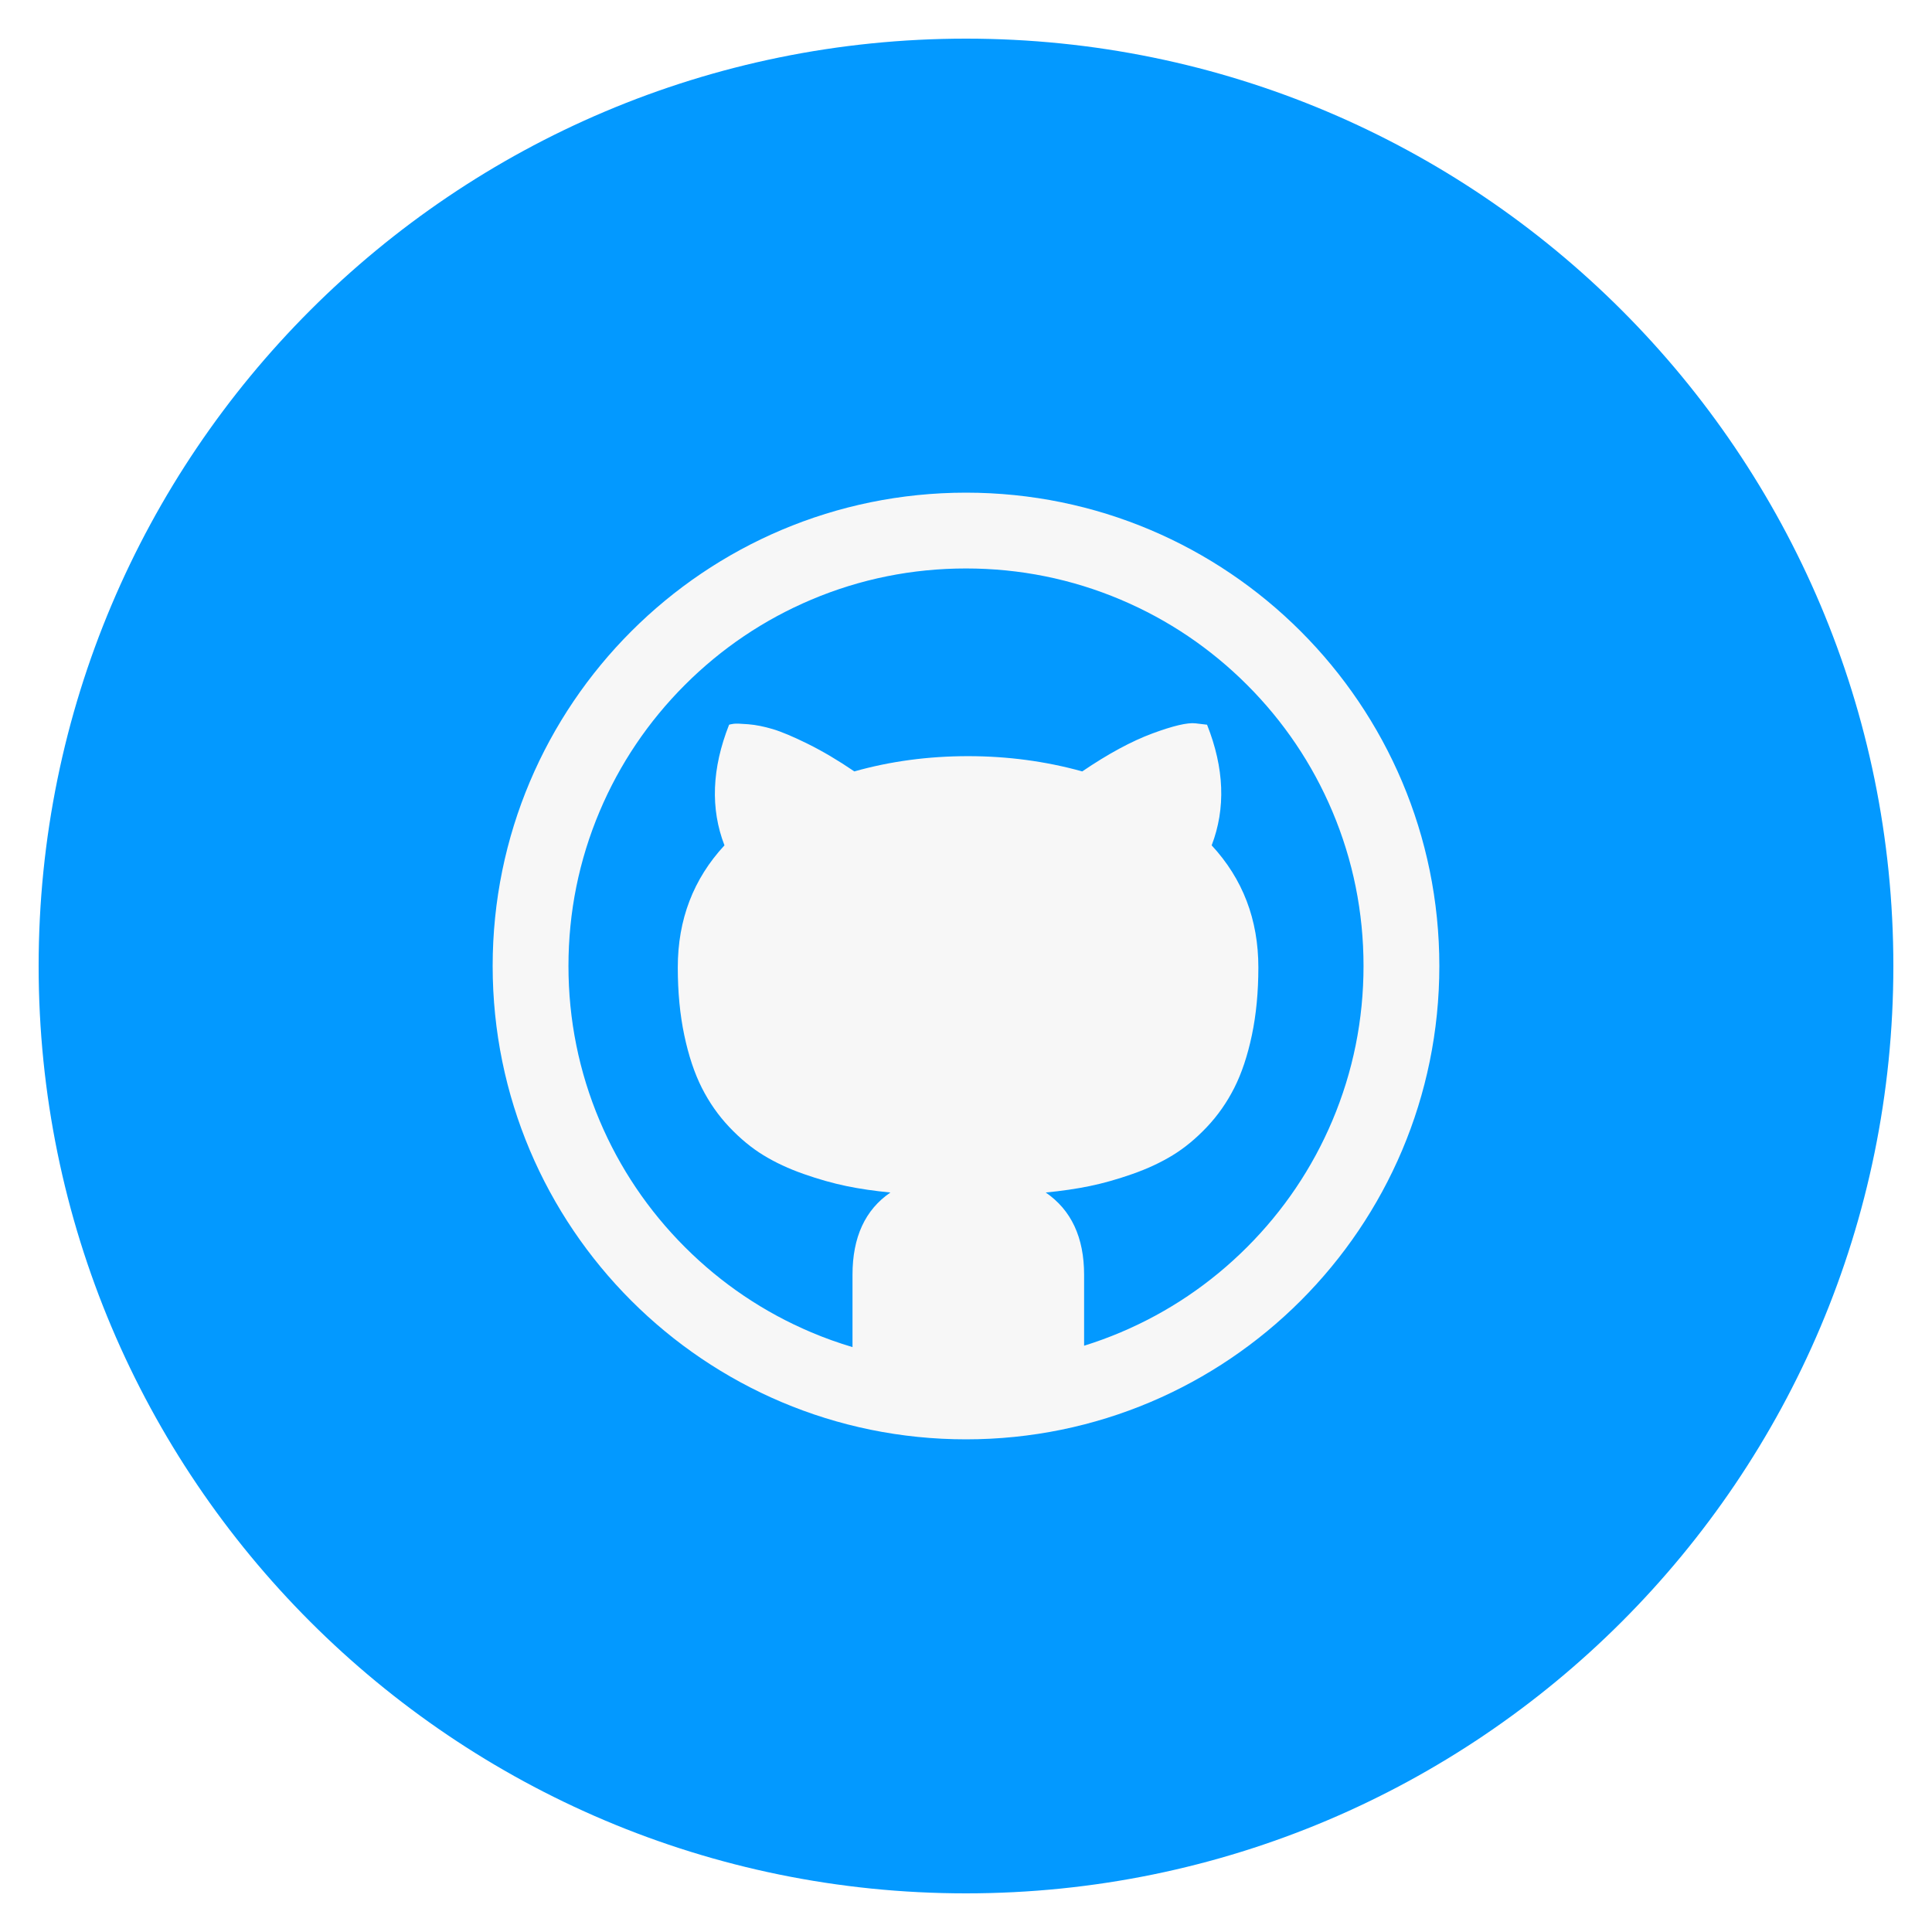
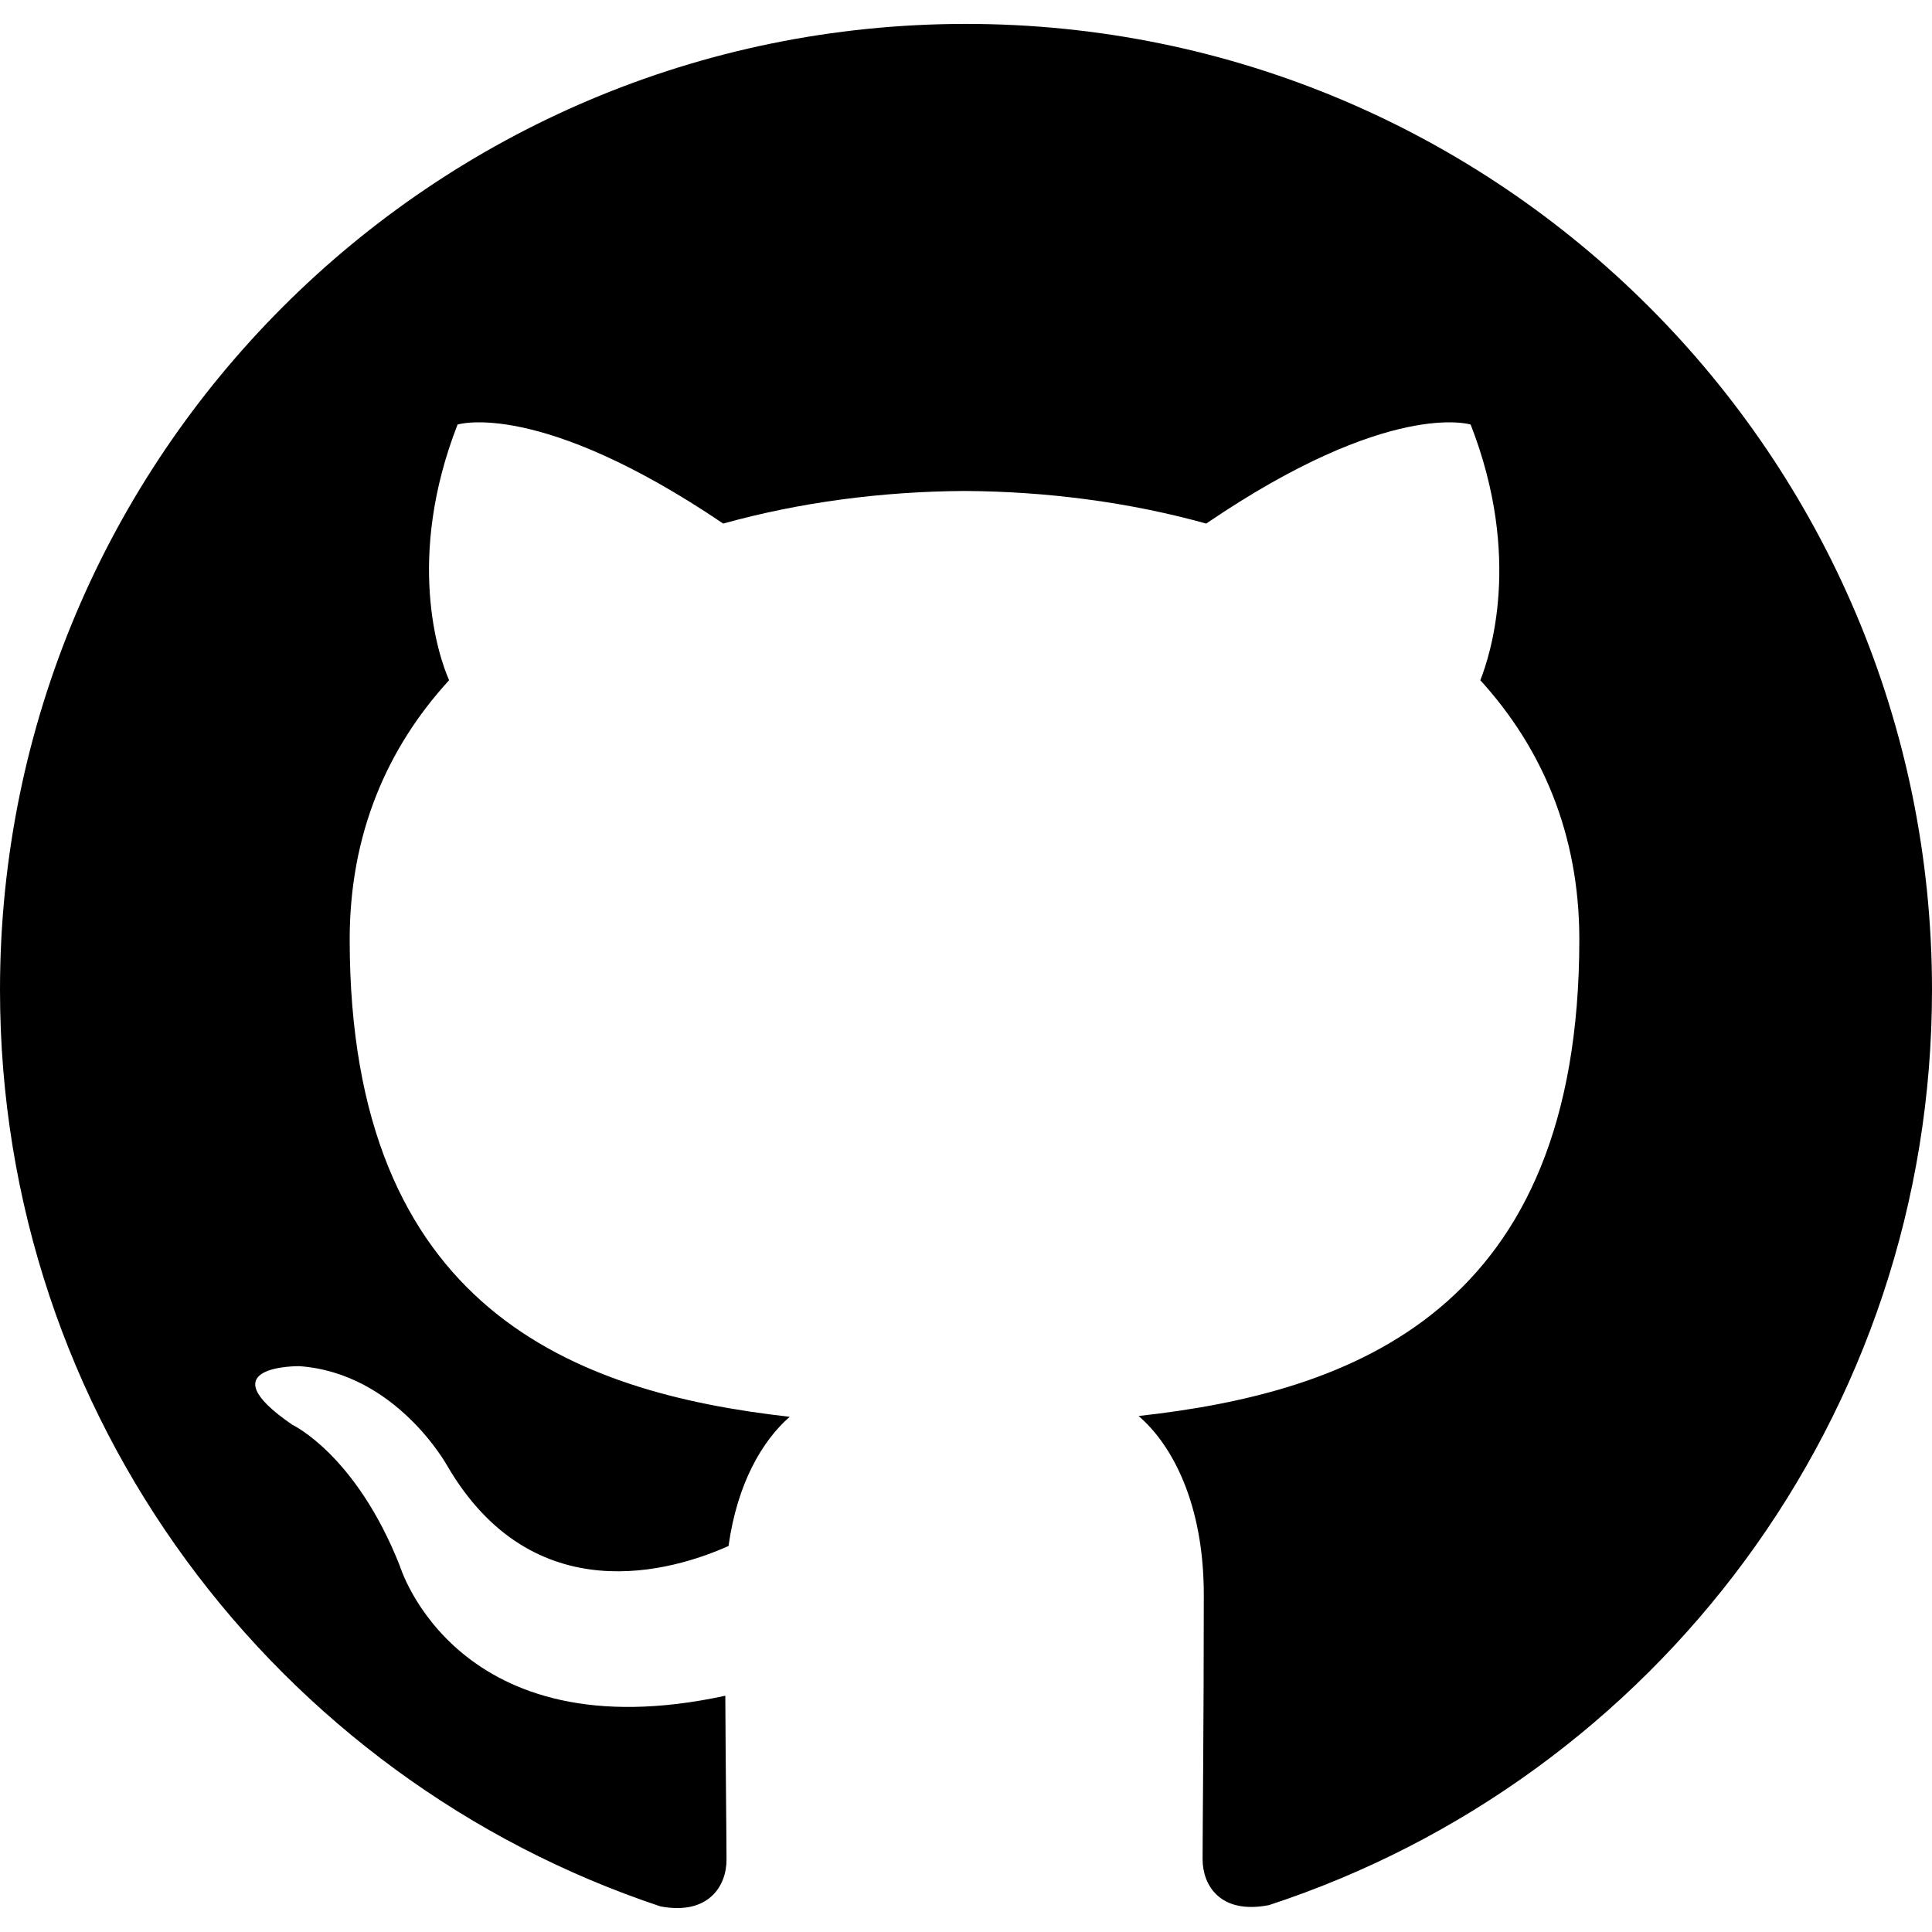
- <svg xmlns="http://www.w3.org/2000/svg" id="github" class="custom-icon" version="1.1" viewBox="0 0 100 100">
-   <circle class="outer-shape" cx="50" cy="50" r="48" style="opacity: 1; fill: rgb(3, 153, 255);" />
-   <path class="inner-shape" style="opacity:1;fill:#f7f7f7;" transform="translate(25,25) scale(0.5)" d="M50,1C22.938,1,1,22.938,1,50s21.938,49,49,49s49-21.938,49-49S77.062,1,50,1z M79.099,79.099 c-3.782,3.782-8.184,6.75-13.083,8.823c-1.245,0.526-2.509,0.989-3.79,1.387v-7.344c0-3.86-1.324-6.699-3.972-8.517 c1.659-0.16,3.182-0.383,4.57-0.67c1.388-0.287,2.855-0.702,4.402-1.245c1.547-0.543,2.935-1.189,4.163-1.938 c1.228-0.75,2.409-1.723,3.541-2.919s2.082-2.552,2.847-4.067s1.372-3.334,1.818-5.455c0.446-2.121,0.67-4.458,0.67-7.01 c0-4.945-1.611-9.155-4.833-12.633c1.467-3.828,1.308-7.991-0.478-12.489l-1.197-0.143c-0.829-0.096-2.321,0.255-4.474,1.053 c-2.153,0.798-4.57,2.105-7.249,3.924c-3.797-1.053-7.736-1.579-11.82-1.579c-4.115,0-8.039,0.526-11.772,1.579 c-1.69-1.149-3.294-2.097-4.809-2.847c-1.515-0.75-2.727-1.26-3.637-1.532c-0.909-0.271-1.754-0.439-2.536-0.503 c-0.782-0.064-1.284-0.079-1.507-0.048c-0.223,0.031-0.383,0.064-0.478,0.096c-1.787,4.53-1.946,8.694-0.478,12.489 c-3.222,3.477-4.833,7.688-4.833,12.633c0,2.552,0.223,4.889,0.67,7.01c0.447,2.121,1.053,3.94,1.818,5.455 c0.765,1.515,1.715,2.871,2.847,4.067s2.313,2.169,3.541,2.919c1.228,0.751,2.616,1.396,4.163,1.938 c1.547,0.543,3.014,0.957,4.402,1.245c1.388,0.287,2.911,0.511,4.57,0.67c-2.616,1.787-3.924,4.626-3.924,8.517v7.487 c-1.445-0.43-2.869-0.938-4.268-1.53c-4.899-2.073-9.301-5.041-13.083-8.823c-3.782-3.782-6.75-8.184-8.823-13.083 C9.934,60.948,8.847,55.56,8.847,50s1.087-10.948,3.231-16.016c2.073-4.899,5.041-9.301,8.823-13.083s8.184-6.75,13.083-8.823 C39.052,9.934,44.44,8.847,50,8.847s10.948,1.087,16.016,3.231c4.9,2.073,9.301,5.041,13.083,8.823 c3.782,3.782,6.75,8.184,8.823,13.083c2.143,5.069,3.23,10.457,3.23,16.016s-1.087,10.948-3.231,16.016 C85.848,70.915,82.88,75.317,79.099,79.099L79.099,79.099z" />
+ <svg xmlns="http://www.w3.org/2000/svg" role="img" viewBox="0 0 24 24">
+   <path d="M12 .297c-6.63 0-12 5.373-12 12 0 5.303 3.438 9.8 8.205 11.385.6.113.82-.258.82-.577 0-.285-.01-1.04-.015-2.04-3.338.724-4.042-1.61-4.042-1.61C4.422 18.07 3.633 17.7 3.633 17.7c-1.087-.744.084-.729.084-.729 1.205.084 1.838 1.236 1.838 1.236 1.07 1.835 2.809 1.305 3.495.998.108-.776.417-1.305.76-1.605-2.665-.3-5.466-1.332-5.466-5.93 0-1.31.465-2.38 1.235-3.22-.135-.303-.54-1.523.105-3.176 0 0 1.005-.322 3.3 1.23.96-.267 1.98-.399 3-.405 1.02.006 2.04.138 3 .405 2.28-1.552 3.285-1.23 3.285-1.23.645 1.653.24 2.873.12 3.176.765.84 1.23 1.91 1.23 3.22 0 4.61-2.805 5.625-5.475 5.92.42.36.81 1.096.81 2.22 0 1.606-.015 2.896-.015 3.286 0 .315.21.69.825.57C20.565 22.092 24 17.592 24 12.297c0-6.627-5.373-12-12-12" />
</svg>
